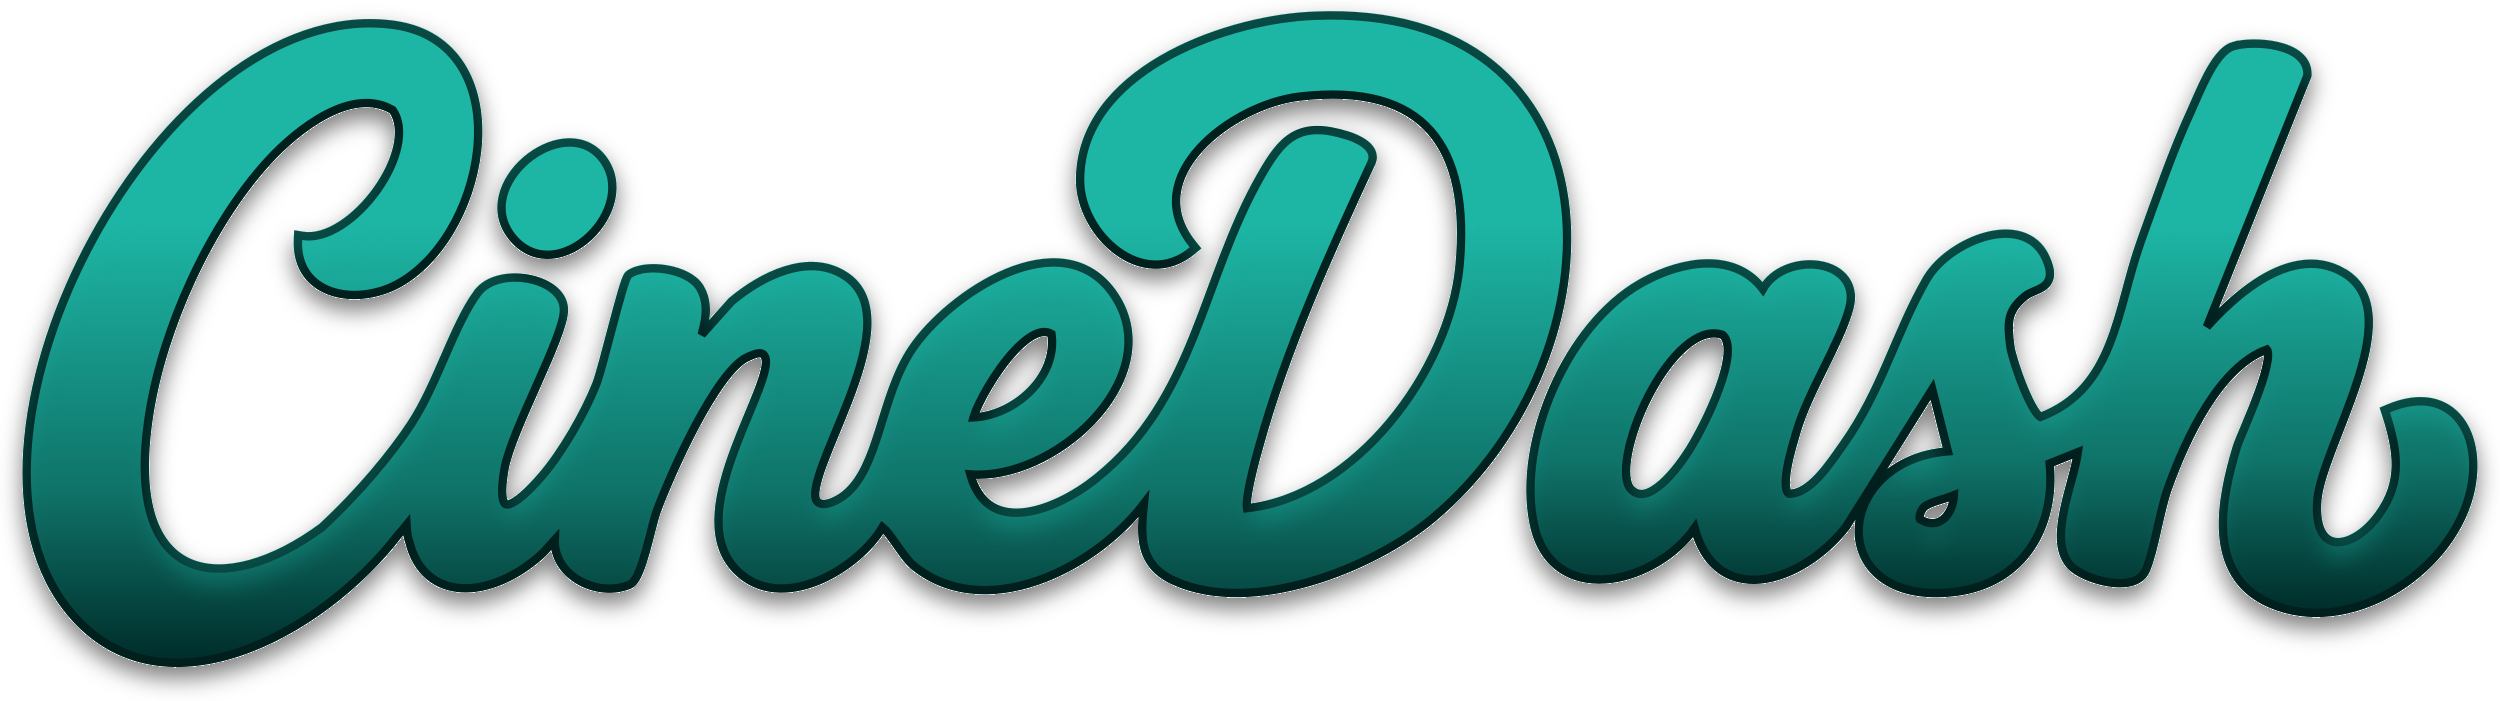
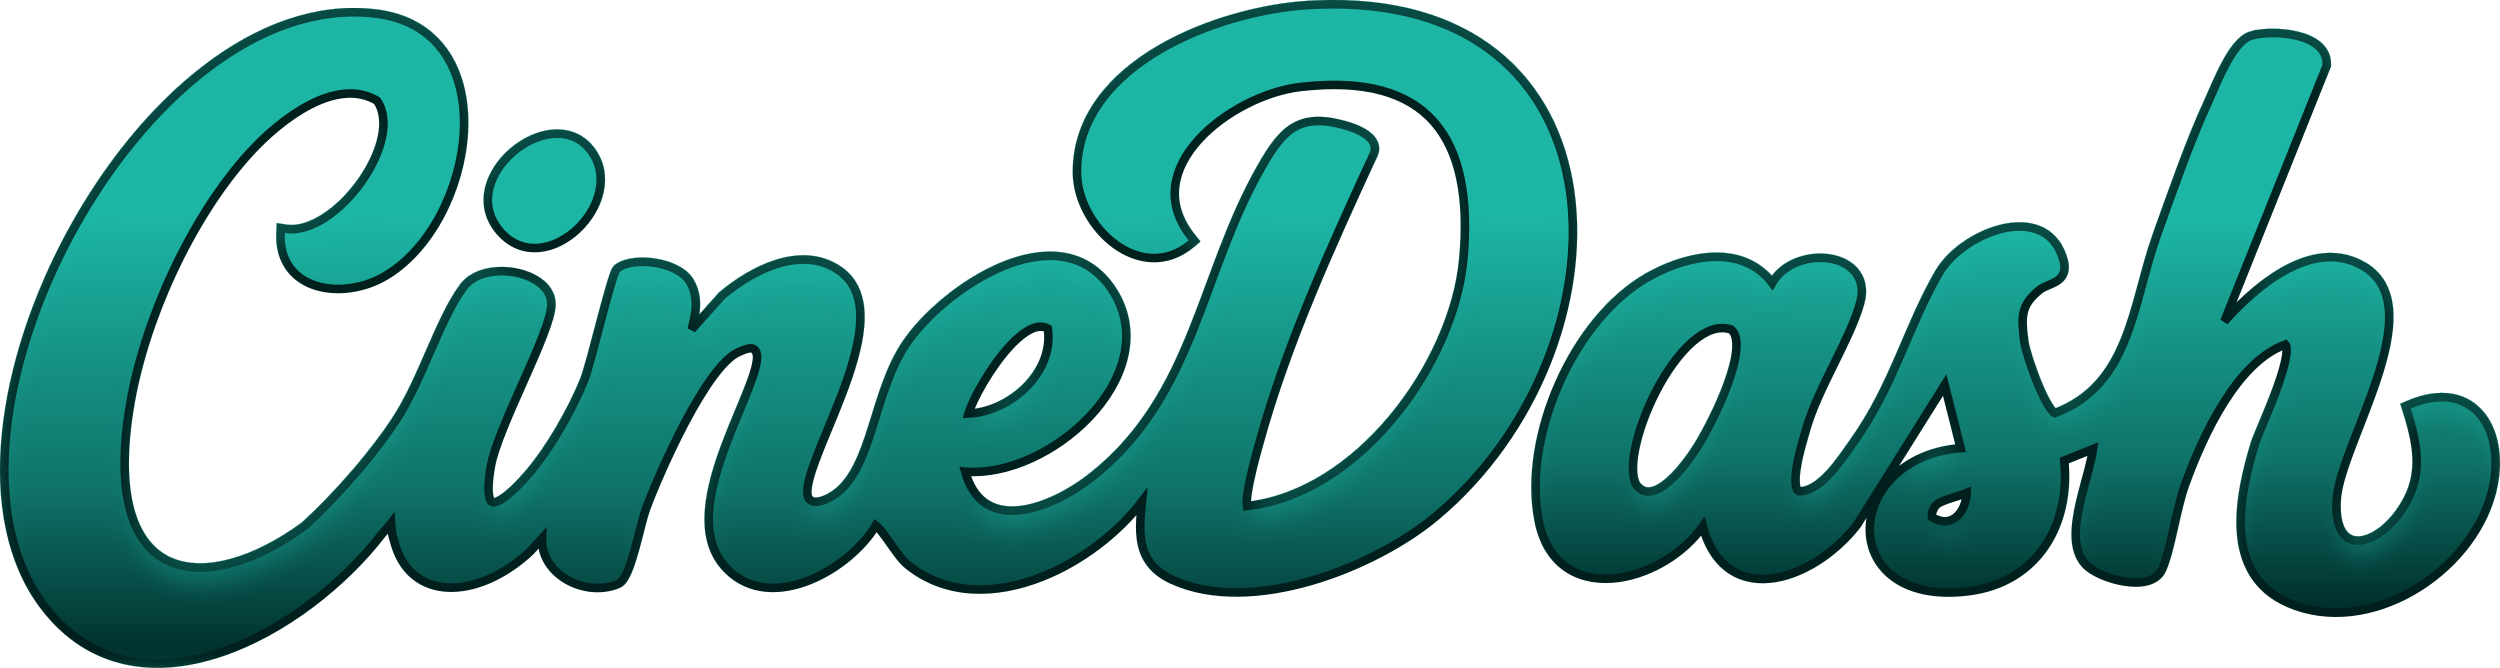
- <svg xmlns="http://www.w3.org/2000/svg" width="446" height="125" viewBox="0 0 446 125" fill="none">
-   <g filter="url(#filter0_di_54_57)">
-     <path d="M398.464 8.221C400.295 7.682 403.537 7.586 406.302 8.235C407.69 8.56 409.033 9.089 410.029 9.907C411.049 10.746 411.712 11.9 411.645 13.382L411.639 13.509L411.592 13.627L393.704 58.309C396.15 55.57 399.178 52.669 402.472 50.501C407.306 47.32 412.928 45.589 418.104 48.654V48.656C421.233 50.51 422.464 53.511 422.586 56.977C422.707 60.406 421.752 64.37 420.447 68.348C419.141 72.328 417.447 76.428 416.059 80.088C414.742 83.564 413.714 86.611 413.448 88.921L413.405 89.373C413.213 91.956 413.565 93.754 414.191 94.91C414.799 96.035 415.678 96.582 416.695 96.698C417.749 96.819 419.039 96.484 420.408 95.648C421.769 94.816 423.161 93.517 424.396 91.803C426.525 88.842 427.35 86.027 427.4 83.138C427.451 80.221 426.714 77.194 425.65 73.805L425.446 73.156L426.072 72.89C428.926 71.677 431.461 71.344 433.625 71.749C435.8 72.157 437.542 73.301 438.804 74.937C441.228 78.078 441.848 82.963 440.646 87.943L440.524 88.425C438.663 95.448 433.264 101.765 426.626 105.571C419.986 109.377 411.986 110.734 404.913 107.638C399.098 105.091 396.949 100.287 396.609 95.063C396.272 89.886 397.696 84.215 399.065 79.691V79.69C399.254 79.068 399.878 77.615 400.606 75.873C401.348 74.097 402.23 71.952 402.98 69.862C403.734 67.759 404.336 65.761 404.541 64.272C404.644 63.518 404.633 62.973 404.541 62.631C404.5 62.482 404.456 62.4 404.413 62.355C400.226 63.863 396.623 67.754 393.653 72.452C390.638 77.222 388.35 82.698 386.803 86.991C386.04 89.119 385.425 91.919 384.804 94.662C384.194 97.359 383.572 100.037 382.792 101.777V101.778C382.257 102.965 381.173 103.596 379.976 103.872C378.786 104.147 377.397 104.098 376.047 103.867C374.69 103.635 373.321 103.211 372.15 102.692C370.997 102.18 369.963 101.544 369.339 100.853C368.163 99.549 367.722 97.832 367.667 96.008C367.613 94.185 367.944 92.17 368.395 90.176C368.845 88.188 369.435 86.14 369.909 84.306C370.255 82.967 370.537 81.74 370.689 80.673L365.661 82.688C366.209 88.257 365.079 93.531 362.32 97.642C359.456 101.907 354.873 104.867 348.744 105.606C342.949 106.307 338.606 105.215 335.72 103.045C332.824 100.868 331.481 97.668 331.594 94.367C331.815 87.956 337.471 81.313 347.499 80.516L344.708 69.46L329.361 93.942L329.34 93.975L329.317 94.005C325.43 98.986 319.502 102.867 314.05 103.385C311.301 103.646 308.641 103.051 306.464 101.266C304.622 99.755 303.192 97.442 302.322 94.233C299.026 98.941 293.185 102.45 287.611 103.236C284.505 103.673 281.414 103.276 278.875 101.697C276.321 100.107 274.419 97.379 273.602 93.35C272.105 85.966 273.635 77.134 277.124 69.251C280.612 61.369 286.111 54.319 292.682 50.568L293.354 50.196C296.758 48.365 300.806 47.011 304.651 46.995C308.392 46.98 311.965 48.24 314.491 51.556C316.372 48.284 320.429 46.912 323.827 47.208C325.751 47.376 327.599 48.082 328.815 49.407C330.063 50.767 330.553 52.678 329.917 55.012C329.037 58.262 327.165 62.023 325.293 65.817C323.404 69.648 321.501 73.537 320.459 77.154L320.46 77.156C320.109 78.383 319.26 81.077 318.829 83.585C318.612 84.844 318.514 85.992 318.613 86.852C318.706 87.662 318.938 87.971 319.153 88.081C320.925 88.125 322.705 86.926 324.42 85.109C326.15 83.276 327.633 81.019 328.823 79.347C332.269 74.502 334.591 69.564 336.746 64.615C338.893 59.684 340.888 54.706 343.659 49.897L343.854 49.572C345.935 46.22 350.088 43.358 354.181 42.222C356.304 41.633 358.479 41.487 360.39 42.033C362.328 42.587 363.957 43.844 364.93 45.96C365.517 47.236 365.774 48.263 365.702 49.114C365.624 50.023 365.18 50.642 364.599 51.082C364.065 51.486 363.385 51.757 362.83 51.992C362.231 52.246 361.716 52.482 361.303 52.818C359.612 54.192 358.859 55.373 358.55 56.679C358.229 58.039 358.364 59.618 358.658 61.88L358.659 61.881C358.724 62.382 358.995 63.447 359.422 64.805C359.844 66.144 360.402 67.717 361.015 69.21C361.631 70.71 362.291 72.101 362.914 73.094C363.227 73.593 363.51 73.958 363.75 74.183C363.875 74.301 363.96 74.353 364.007 74.377C370.597 71.894 373.978 67.209 376.257 61.574C377.412 58.718 378.278 55.635 379.134 52.474C379.987 49.327 380.832 46.098 381.939 43.017V43.016C384.665 35.452 387.618 26.856 390.997 19.555V19.554C391.61 18.23 392.647 15.64 393.875 13.341C394.493 12.182 395.181 11.053 395.921 10.15C396.647 9.264 397.498 8.501 398.464 8.22V8.221ZM348.581 88.359C348.386 88.438 348.187 88.515 347.987 88.586C347.37 88.806 346.689 89.012 346.059 89.211C345.416 89.415 344.817 89.614 344.309 89.834C343.79 90.059 343.435 90.277 343.232 90.484C343.005 90.714 342.708 91.188 342.552 91.697C342.415 92.146 342.437 92.445 342.514 92.615C343.481 93.206 344.322 93.387 345.027 93.322C345.762 93.253 346.422 92.913 346.979 92.358C347.901 91.437 348.503 89.95 348.581 88.359ZM307.306 59.741C305.189 59.013 302.876 59.839 300.537 61.869C298.17 63.924 295.934 67.089 294.135 70.564C292.34 74.033 291.011 77.755 290.424 80.884C290.131 82.45 290.029 83.839 290.133 84.959C290.239 86.094 290.545 86.853 290.968 87.282C291.76 88.083 292.593 88.252 293.478 88.051C294.423 87.837 295.461 87.188 296.512 86.258C298.604 84.407 300.477 81.688 301.405 80.206L301.406 80.204C302.595 78.317 305.053 73.784 306.675 69.343C307.488 67.118 308.073 64.964 308.203 63.197C308.331 61.454 308.002 60.322 307.306 59.741Z" fill="url(#paint0_linear_54_57)" stroke="#001F1D" stroke-width="1.5" />
-     <path d="M100.736 25.458C103.105 25.226 105.448 25.913 107.188 27.924L107.355 28.122V28.123C109.176 30.372 109.57 33.013 109.032 35.514C108.498 37.998 107.048 40.354 105.16 42.142C103.274 43.928 100.893 45.198 98.45 45.424C96.049 45.646 93.643 44.85 91.694 42.657L91.506 42.44C89.538 40.1 89.119 37.459 89.719 34.984C90.312 32.537 91.89 30.278 93.876 28.581C95.861 26.885 98.317 25.695 100.736 25.458Z" fill="#1DB6A5" stroke="#001F1D" stroke-width="1.5" />
-     <path d="M234.599 2.813C248.22 2.243 258.566 5.541 265.892 11.353C273.455 17.353 277.72 25.969 279.086 35.559C281.813 54.704 273.013 77.85 255.623 92.428V92.429C250.181 96.989 242.114 101.337 233.701 103.778C225.305 106.214 216.428 106.787 209.441 103.614V103.613C207.583 102.771 206.273 101.699 205.384 100.432C204.496 99.166 204.062 97.754 203.88 96.285C203.698 94.824 203.764 93.284 203.891 91.749C203.944 91.12 204.004 90.501 204.065 89.886C199.916 95.316 193.503 100.299 186.567 103.052C178.648 106.194 169.885 106.483 163.045 100.969L163.043 100.968C162.452 100.489 161.845 99.76 161.264 98.992C160.679 98.218 160.072 97.337 159.508 96.544C158.931 95.735 158.398 95.017 157.925 94.507C157.744 94.312 157.586 94.162 157.45 94.054C155.171 97.89 150.675 101.712 145.814 103.662C140.856 105.65 135.283 105.764 131.317 101.635L130.938 101.222C128.563 98.511 127.941 95.014 128.234 91.335C128.526 87.661 129.736 83.711 131.133 79.978C131.833 78.108 132.585 76.279 133.3 74.556C134.016 72.83 134.693 71.217 135.251 69.759C135.81 68.297 136.237 67.022 136.465 65.974C136.699 64.894 136.688 64.192 136.524 63.79V63.789C136.37 63.408 136.194 63.231 136.048 63.142C135.899 63.051 135.702 63.003 135.426 63.019C134.824 63.055 134.087 63.37 133.259 63.754L133.258 63.755C131.968 64.35 130.44 65.897 128.806 68.136C127.195 70.343 125.557 73.117 124.019 76.021C120.944 81.83 118.31 88.093 117.148 91.234C116.918 91.859 116.64 92.897 116.315 94.161C115.995 95.407 115.636 96.849 115.251 98.227C114.867 99.603 114.448 100.95 114.003 102.009C113.78 102.537 113.541 103.02 113.282 103.406C113.037 103.772 112.709 104.151 112.273 104.332C109.053 105.666 105.185 104.976 102.467 103.018C100.332 101.481 98.857 99.118 98.965 96.292C98.556 96.732 98.262 97.073 98.011 97.366C97.551 97.905 97.209 98.319 96.596 98.888L96.316 99.141C91.94 103.011 86.86 105.157 82.469 104.949C80.261 104.845 78.218 104.144 76.557 102.755C74.906 101.373 73.68 99.353 73.023 96.688C72.742 95.942 72.591 94.953 72.52 93.691C72.039 94.297 71.528 94.883 70.997 95.456C64.278 104.223 53.594 112.682 42.553 116.35C37.02 118.187 31.358 118.834 26.048 117.673C20.723 116.508 15.802 113.535 11.759 108.228C5.766 100.362 3.918 89.564 5.077 77.98C6.237 66.387 10.417 53.916 16.595 42.597C22.771 31.278 30.969 21.067 40.202 14.018C49.288 7.081 59.435 3.166 69.661 4.367L70.148 4.428L70.672 4.504C76.031 5.35 79.808 7.991 82.18 11.663C84.614 15.43 85.531 20.22 85.265 25.143C84.737 34.955 79.486 45.629 71.506 50.356L71.505 50.357C67.862 52.511 63.222 53.222 59.504 52.109C57.633 51.55 55.97 50.519 54.809 48.95C53.645 47.376 53.029 45.318 53.156 42.787L53.198 41.953L54.023 42.084C56.125 42.418 58.503 41.691 60.858 40.181C63.203 38.678 65.448 36.446 67.247 33.923C69.047 31.398 70.371 28.621 70.913 26.047C71.444 23.525 71.207 21.293 70.061 19.642C66.51 17.538 62.355 18.265 58.304 20.349C54.216 22.454 50.412 25.86 47.827 28.68C37.372 40.083 29.061 58.478 26.646 73.8C24.117 89.878 27.832 97.816 33.781 100.409C36.805 101.727 40.55 101.751 44.657 100.621C48.749 99.495 53.146 97.236 57.428 94.072C64.265 87.758 70.033 80.693 73.378 75.591V75.59C75.645 72.136 77.517 67.816 79.367 63.58C81.199 59.385 83.018 55.248 85.164 52.317H85.165C86.112 51.026 87.564 50.238 89.138 49.841C90.713 49.443 92.463 49.421 94.098 49.706C95.731 49.991 97.299 50.591 98.49 51.483C99.684 52.378 100.551 53.614 100.604 55.144C100.628 55.816 100.473 56.655 100.22 57.574C99.964 58.508 99.591 59.585 99.142 60.755C98.246 63.093 97.025 65.858 95.77 68.681C94.512 71.512 93.218 74.405 92.161 77.029C91.099 79.666 90.3 81.975 90.007 83.646C89.521 86.414 89.501 88.142 89.741 89.117C89.859 89.595 90.019 89.808 90.133 89.9C90.228 89.977 90.365 90.029 90.617 89.996C91.199 89.919 92.08 89.425 93.192 88.484C94.27 87.572 95.456 86.338 96.635 84.969V84.968C100.287 80.736 104.283 73.787 106.361 68.563C106.648 67.839 107.092 66.328 107.616 64.41C108.136 62.507 108.724 60.252 109.302 58.066C109.878 55.886 110.445 53.772 110.92 52.165C111.157 51.363 111.375 50.675 111.562 50.163C111.655 49.909 111.747 49.682 111.835 49.502C111.879 49.412 111.928 49.319 111.984 49.235C112.031 49.165 112.121 49.039 112.261 48.939C113.057 48.375 114.13 48.065 115.257 47.937C116.396 47.808 117.657 47.857 118.883 48.064C120.107 48.272 121.322 48.641 122.364 49.173C123.398 49.7 124.314 50.414 124.863 51.337C126.03 53.291 126.058 55.307 125.746 57.208C125.606 58.057 125.395 58.899 125.182 59.709L130.452 53.825L130.487 53.786L130.528 53.752C133.107 51.583 136.559 49.34 140.196 48.214C143.727 47.121 147.519 47.06 150.818 49.26L151.136 49.479C154.165 51.66 154.978 55.145 154.687 58.979C154.397 62.808 152.999 67.159 151.4 71.338C150.598 73.433 149.737 75.505 148.929 77.458C148.119 79.416 147.364 81.253 146.761 82.901C146.157 84.556 145.72 85.982 145.535 87.124C145.343 88.306 145.454 88.987 145.695 89.328C146.109 89.909 146.832 90.056 147.885 89.769C148.917 89.488 149.999 88.843 150.69 88.296C153.729 85.891 155.314 81.671 156.857 76.774C158.372 71.968 159.833 66.565 162.733 62.255C166.022 57.366 172.66 51.592 179.609 48.692C183.09 47.24 186.711 46.483 190.065 46.974C193.45 47.471 196.504 49.234 198.805 52.7C203.85 60.298 200.74 68.892 194.753 75.148C189.053 81.103 180.503 85.227 173.103 84.634C173.842 87.254 175.025 88.959 176.44 90.006C178.034 91.185 180.016 91.602 182.218 91.436C186.659 91.101 191.782 88.402 195.619 85.318C204.436 78.229 209.102 69.474 212.892 60.107C216.665 50.786 219.609 40.722 224.946 31.375C226.822 28.087 228.51 25.546 230.868 24.224C233.285 22.87 236.238 22.875 240.423 24.19L240.425 24.191C241.268 24.458 242.51 24.952 243.457 25.663C243.93 26.019 244.382 26.467 244.647 27.018C244.927 27.599 244.982 28.264 244.698 28.95L244.686 28.977C237.148 45.34 229.367 62.37 224.618 79.694C224.449 80.312 223.602 83.251 223.009 86.049C222.711 87.454 222.486 88.783 222.435 89.751C222.414 90.162 222.429 90.463 222.463 90.659C232.109 89.627 241.107 83.554 247.953 75.354C254.877 67.06 259.515 56.69 260.374 47.438C261.373 36.663 259.756 28.496 255.228 23.352C250.727 18.237 243.166 15.912 231.779 17.245C225.765 17.95 218.466 21.538 213.974 26.507C211.736 28.983 210.235 31.757 209.891 34.64C209.55 37.5 210.337 40.553 212.828 43.644L213.287 44.215L212.729 44.687C210.548 46.537 208.17 47.295 205.831 47.205C203.505 47.115 201.27 46.19 199.338 44.765C195.493 41.929 192.698 36.999 192.686 32.182C192.657 22.538 199.054 15.425 207.222 10.653C215.397 5.878 225.498 3.344 233.27 2.881L234.599 2.813ZM187.58 59.569C186.496 58.946 185.166 59.193 183.569 60.279C181.861 61.441 180.082 63.427 178.489 65.634C176.904 67.829 175.542 70.188 174.655 72.043C174.21 72.973 173.895 73.755 173.728 74.314C173.713 74.367 173.699 74.416 173.686 74.462C177.308 74.293 181.008 72.549 183.703 69.879C186.498 67.109 188.141 63.42 187.58 59.569Z" fill="url(#paint1_linear_54_57)" stroke="#001F1D" stroke-width="1.5" />
+ <svg xmlns="http://www.w3.org/2000/svg" className="drop-shadow-lg" width="438" height="117" viewBox="0 0 438 117" fill="none">
+   <g filter="url(#filter0_i_257_302)">
+     <path d="M394.464 6.221C396.295 5.682 399.537 5.586 402.302 6.235C403.69 6.56 405.033 7.089 406.029 7.907C407.049 8.746 407.712 9.9 407.645 11.382L407.639 11.509L407.592 11.627L389.704 56.309C392.15 53.57 395.178 50.669 398.472 48.501C403.306 45.32 408.928 43.589 414.104 46.654V46.656C417.233 48.51 418.464 51.511 418.586 54.977C418.707 58.406 417.752 62.37 416.447 66.348C415.141 70.328 413.447 74.428 412.059 78.088C410.742 81.564 409.714 84.611 409.448 86.921L409.405 87.373C409.213 89.956 409.565 91.754 410.191 92.91C410.799 94.035 411.678 94.582 412.695 94.698C413.749 94.819 415.039 94.484 416.408 93.648C417.769 92.816 419.161 91.517 420.396 89.803C422.525 86.842 423.35 84.027 423.4 81.138C423.451 78.221 422.714 75.194 421.65 71.805L421.446 71.156L422.072 70.89C424.926 69.677 427.461 69.344 429.625 69.749C431.8 70.157 433.542 71.301 434.804 72.937C437.228 76.078 437.848 80.963 436.646 85.943L436.524 86.425C434.663 93.448 429.264 99.765 422.626 103.571C415.986 107.377 407.986 108.734 400.913 105.638C395.098 103.091 392.949 98.287 392.609 93.063C392.272 87.886 393.696 82.215 395.065 77.691V77.69C395.254 77.068 395.878 75.615 396.606 73.873C397.348 72.097 398.23 69.952 398.98 67.862C399.734 65.759 400.336 63.761 400.541 62.272C400.644 61.518 400.633 60.973 400.541 60.631C400.5 60.482 400.456 60.4 400.413 60.355C396.226 61.863 392.623 65.754 389.653 70.452C386.638 75.222 384.35 80.698 382.803 84.991C382.04 87.119 381.425 89.919 380.804 92.662C380.194 95.359 379.572 98.037 378.792 99.777V99.778C378.257 100.965 377.173 101.596 375.976 101.872C374.786 102.147 373.397 102.098 372.047 101.867C370.69 101.635 369.321 101.211 368.15 100.692C366.997 100.18 365.963 99.544 365.339 98.853C364.163 97.549 363.722 95.832 363.667 94.008C363.613 92.185 363.944 90.17 364.395 88.176C364.845 86.188 365.435 84.14 365.909 82.306C366.255 80.967 366.537 79.74 366.689 78.673L361.661 80.688C362.209 86.257 361.079 91.531 358.32 95.642C355.456 99.907 350.873 102.867 344.744 103.606C338.949 104.307 334.606 103.215 331.72 101.045C328.824 98.868 327.481 95.668 327.594 92.367C327.815 85.956 333.471 79.313 343.499 78.516L340.708 67.46L325.361 91.942L325.34 91.975L325.317 92.005C321.43 96.986 315.502 100.867 310.05 101.385C307.301 101.646 304.641 101.051 302.464 99.266C300.622 97.755 299.192 95.442 298.322 92.233C295.026 96.941 289.185 100.45 283.611 101.236C280.505 101.673 277.414 101.276 274.875 99.697C272.321 98.107 270.419 95.379 269.602 91.35C268.105 83.966 269.635 75.134 273.124 67.251C276.612 59.369 282.111 52.319 288.682 48.568L289.354 48.196C292.758 46.365 296.806 45.011 300.651 44.995C304.392 44.98 307.965 46.24 310.491 49.556C312.372 46.284 316.429 44.912 319.827 45.208C321.751 45.376 323.599 46.082 324.815 47.407C326.063 48.767 326.553 50.678 325.917 53.012C325.037 56.262 323.165 60.023 321.293 63.817C319.404 67.648 317.501 71.537 316.459 75.154L316.46 75.156C316.109 76.383 315.26 79.077 314.829 81.585C314.612 82.844 314.514 83.992 314.613 84.852C314.706 85.662 314.938 85.971 315.153 86.081C316.925 86.125 318.705 84.926 320.42 83.109C322.15 81.276 323.633 79.019 324.823 77.347C328.269 72.502 330.591 67.564 332.746 62.615C334.893 57.684 336.888 52.706 339.659 47.897L339.854 47.572C341.935 44.22 346.088 41.358 350.181 40.222C352.304 39.633 354.479 39.487 356.39 40.033C358.328 40.587 359.957 41.844 360.93 43.96C361.517 45.236 361.774 46.263 361.702 47.114C361.624 48.023 361.18 48.642 360.599 49.082C360.065 49.486 359.385 49.757 358.83 49.992C358.231 50.246 357.716 50.482 357.303 50.818C355.612 52.192 354.859 53.373 354.55 54.679C354.229 56.039 354.364 57.618 354.658 59.88L354.659 59.881C354.724 60.382 354.995 61.447 355.422 62.805C355.844 64.144 356.402 65.717 357.015 67.21C357.631 68.71 358.291 70.101 358.914 71.094C359.227 71.593 359.51 71.958 359.75 72.183C359.875 72.301 359.96 72.353 360.007 72.377C366.597 69.894 369.978 65.209 372.257 59.574C373.412 56.718 374.278 53.635 375.134 50.474C375.987 47.327 376.832 44.098 377.939 41.017V41.016C380.665 33.452 383.618 24.856 386.997 17.555V17.554C387.61 16.23 388.647 13.64 389.875 11.341C390.493 10.182 391.181 9.053 391.921 8.15C392.647 7.264 393.498 6.501 394.464 6.22V6.221ZM344.581 86.359C344.386 86.438 344.187 86.515 343.987 86.586C343.37 86.806 342.689 87.012 342.059 87.211C341.416 87.415 340.817 87.614 340.309 87.834C339.79 88.059 339.435 88.277 339.232 88.484C339.005 88.714 338.708 89.188 338.552 89.697C338.415 90.146 338.437 90.445 338.514 90.615C339.481 91.206 340.322 91.387 341.027 91.322C341.762 91.253 342.422 90.913 342.979 90.358C343.901 89.437 344.503 87.95 344.581 86.359ZM303.306 57.741C301.189 57.013 298.876 57.839 296.537 59.869C294.17 61.924 291.934 65.089 290.135 68.564C288.34 72.033 287.011 75.755 286.424 78.884C286.131 80.45 286.029 81.839 286.133 82.959C286.239 84.094 286.545 84.853 286.968 85.282C287.76 86.083 288.593 86.252 289.478 86.051C290.423 85.837 291.461 85.188 292.512 84.258C294.604 82.407 296.477 79.688 297.405 78.206L297.406 78.204C298.595 76.317 301.053 71.784 302.675 67.343C303.488 65.118 304.073 62.964 304.203 61.197C304.331 59.454 304.002 58.322 303.306 57.741Z" fill="url(#paint0_linear_257_302)" stroke="#001F1D" stroke-width="1.5" />
+     <path d="M96.736 23.458C99.105 23.226 101.448 23.913 103.188 25.924L103.355 26.122V26.123C105.176 28.372 105.57 31.013 105.032 33.514C104.498 35.998 103.048 38.354 101.16 40.142C99.274 41.928 96.893 43.198 94.45 43.424C92.049 43.646 89.643 42.85 87.694 40.657L87.506 40.44C85.538 38.1 85.119 35.459 85.719 32.984C86.312 30.537 87.89 28.278 89.876 26.581C91.861 24.885 94.317 23.695 96.736 23.458Z" fill="#1DB6A5" stroke="#001F1D" stroke-width="1.5" />
+     <path d="M230.599 0.813C244.22 0.243 254.566 3.541 261.892 9.353C269.455 15.353 273.72 23.969 275.086 33.559C277.813 52.704 269.013 75.85 251.623 90.428V90.429C246.181 94.989 238.114 99.337 229.701 101.778C221.305 104.214 212.428 104.787 205.441 101.614V101.613C203.583 100.771 202.273 99.699 201.384 98.431C200.496 97.166 200.062 95.754 199.88 94.285C199.698 92.824 199.764 91.284 199.891 89.749C199.944 89.12 200.004 88.501 200.065 87.886C195.916 93.316 189.503 98.299 182.567 101.052C174.648 104.194 165.885 104.483 159.045 98.969L159.043 98.968C158.452 98.489 157.845 97.76 157.264 96.992C156.679 96.218 156.072 95.337 155.508 94.544C154.931 93.735 154.398 93.017 153.925 92.507C153.744 92.312 153.586 92.162 153.45 92.054C151.171 95.89 146.675 99.713 141.814 101.662C136.856 103.65 131.283 103.764 127.317 99.635L126.938 99.222C124.563 96.511 123.941 93.014 124.234 89.335C124.526 85.661 125.736 81.711 127.133 77.978C127.833 76.108 128.585 74.279 129.3 72.556C130.016 70.83 130.693 69.217 131.251 67.759C131.81 66.297 132.237 65.022 132.465 63.974C132.699 62.894 132.688 62.193 132.524 61.79V61.789C132.37 61.408 132.194 61.231 132.048 61.142C131.899 61.051 131.702 61.003 131.426 61.019C130.824 61.055 130.087 61.37 129.259 61.754L129.258 61.755C127.968 62.35 126.44 63.897 124.806 66.136C123.195 68.343 121.557 71.117 120.019 74.021C116.944 79.83 114.31 86.093 113.148 89.234C112.918 89.859 112.64 90.897 112.315 92.161C111.995 93.407 111.636 94.849 111.251 96.227C110.867 97.603 110.448 98.95 110.003 100.009C109.78 100.537 109.541 101.02 109.282 101.406C109.037 101.772 108.709 102.151 108.273 102.332C105.053 103.666 101.185 102.976 98.467 101.018C96.332 99.481 94.857 97.118 94.965 94.292C94.556 94.732 94.262 95.073 94.011 95.366C93.551 95.905 93.209 96.319 92.596 96.888L92.316 97.141C87.94 101.011 82.86 103.157 78.469 102.949C76.261 102.845 74.218 102.144 72.557 100.755C70.906 99.373 69.68 97.353 69.023 94.688C68.742 93.942 68.591 92.953 68.52 91.691C68.039 92.297 67.528 92.883 66.997 93.456C60.278 102.223 49.594 110.682 38.553 114.35C33.02 116.187 27.358 116.834 22.048 115.673C16.723 114.508 11.802 111.535 7.76 106.228C1.766 98.362 -0.082 87.564 1.077 75.98C2.237 64.387 6.417 51.916 12.595 40.597C18.771 29.278 26.969 19.067 36.202 12.018C45.288 5.081 55.435 1.166 65.661 2.367L66.148 2.428L66.672 2.504C72.031 3.35 75.808 5.991 78.18 9.663C80.614 13.43 81.531 18.22 81.265 23.143C80.737 32.955 75.486 43.629 67.506 48.356L67.505 48.357C63.862 50.511 59.222 51.222 55.504 50.109C53.633 49.55 51.97 48.519 50.809 46.95C49.645 45.376 49.029 43.318 49.156 40.787L49.198 39.953L50.023 40.084C52.125 40.418 54.503 39.691 56.858 38.181C59.203 36.678 61.448 34.446 63.247 31.923C65.047 29.398 66.371 26.621 66.913 24.047C67.444 21.525 67.207 19.293 66.061 17.642C62.51 15.538 58.355 16.265 54.304 18.349C50.216 20.454 46.412 23.86 43.827 26.68C33.372 38.083 25.061 56.478 22.646 71.8C20.117 87.878 23.832 95.816 29.781 98.409C32.805 99.727 36.55 99.751 40.657 98.621C44.749 97.495 49.146 95.236 53.428 92.072C60.265 85.758 66.033 78.693 69.378 73.591V73.59C71.645 70.136 73.517 65.816 75.367 61.58C77.199 57.385 79.018 53.248 81.164 50.317H81.165C82.112 49.026 83.564 48.238 85.138 47.841C86.713 47.443 88.463 47.421 90.098 47.706C91.731 47.991 93.299 48.591 94.49 49.483C95.684 50.378 96.551 51.614 96.604 53.144C96.629 53.816 96.473 54.655 96.221 55.574C95.964 56.508 95.591 57.585 95.142 58.755C94.246 61.093 93.025 63.858 91.77 66.681C90.512 69.512 89.218 72.405 88.161 75.029C87.099 77.666 86.3 79.975 86.007 81.646C85.521 84.414 85.501 86.142 85.741 87.117C85.859 87.595 86.019 87.808 86.133 87.9C86.228 87.977 86.365 88.029 86.617 87.996C87.199 87.919 88.08 87.425 89.192 86.484C90.27 85.572 91.456 84.338 92.635 82.969V82.968C96.287 78.736 100.283 71.787 102.361 66.563C102.648 65.839 103.092 64.328 103.616 62.41C104.136 60.507 104.724 58.252 105.302 56.066C105.878 53.886 106.445 51.772 106.92 50.165C107.157 49.363 107.375 48.675 107.562 48.163C107.655 47.909 107.747 47.682 107.835 47.502C107.879 47.412 107.928 47.319 107.984 47.235C108.031 47.165 108.121 47.039 108.261 46.939C109.057 46.375 110.13 46.065 111.257 45.937C112.396 45.808 113.657 45.857 114.883 46.064C116.107 46.272 117.322 46.641 118.364 47.173C119.398 47.7 120.314 48.414 120.863 49.337C122.03 51.291 122.058 53.307 121.746 55.208C121.606 56.057 121.395 56.899 121.182 57.709L126.452 51.825L126.487 51.786L126.528 51.752C129.107 49.583 132.559 47.34 136.196 46.214C139.727 45.121 143.519 45.06 146.818 47.26L147.136 47.479C150.165 49.66 150.978 53.145 150.687 56.979C150.397 60.808 148.999 65.159 147.4 69.338C146.598 71.433 145.737 73.505 144.929 75.458C144.119 77.416 143.364 79.253 142.761 80.901C142.157 82.556 141.72 83.982 141.535 85.124C141.343 86.306 141.454 86.987 141.695 87.328C142.109 87.909 142.832 88.056 143.885 87.769C144.917 87.488 145.999 86.843 146.69 86.296C149.729 83.891 151.314 79.671 152.857 74.774C154.372 69.968 155.833 64.565 158.733 60.255C162.022 55.366 168.66 49.592 175.609 46.692C179.09 45.24 182.711 44.483 186.065 44.974C189.45 45.471 192.504 47.234 194.805 50.7C199.85 58.298 196.74 66.892 190.753 73.148C185.053 79.103 176.503 83.227 169.103 82.634C169.842 85.254 171.025 86.959 172.44 88.006C174.034 89.185 176.016 89.602 178.218 89.436C182.659 89.101 187.782 86.402 191.619 83.318C200.436 76.229 205.102 67.474 208.892 58.107C212.665 48.786 215.609 38.722 220.946 29.375C222.822 26.087 224.51 23.546 226.868 22.224C229.285 20.87 232.238 20.875 236.423 22.19L236.425 22.191C237.268 22.458 238.51 22.952 239.457 23.663C239.93 24.019 240.382 24.467 240.647 25.018C240.927 25.599 240.982 26.264 240.698 26.95L240.686 26.977C233.148 43.34 225.367 60.37 220.618 77.694C220.449 78.312 219.602 81.251 219.009 84.049C218.711 85.454 218.486 86.783 218.435 87.751C218.414 88.162 218.429 88.463 218.463 88.659C228.109 87.627 237.107 81.554 243.953 73.354C250.877 65.06 255.515 54.69 256.374 45.438C257.373 34.663 255.756 26.496 251.228 21.352C246.727 16.237 239.166 13.912 227.779 15.245C221.765 15.95 214.466 19.538 209.974 24.507C207.736 26.983 206.235 29.757 205.891 32.64C205.55 35.5 206.337 38.553 208.828 41.644L209.287 42.215L208.729 42.687C206.548 44.537 204.17 45.295 201.831 45.205C199.505 45.115 197.27 44.19 195.338 42.765C191.493 39.929 188.698 34.999 188.686 30.183C188.657 20.538 195.054 13.425 203.222 8.653C211.397 3.878 221.498 1.344 229.27 0.881L230.599 0.813ZM183.58 57.569C182.496 56.946 181.166 57.193 179.569 58.279C177.861 59.441 176.082 61.427 174.489 63.634C172.904 65.829 171.542 68.188 170.655 70.043C170.21 70.973 169.895 71.755 169.728 72.314C169.713 72.367 169.699 72.416 169.686 72.462C173.308 72.293 177.008 70.549 179.703 67.879C182.498 65.109 184.141 61.42 183.58 57.569Z" fill="url(#paint1_linear_257_302)" stroke="#001F1D" stroke-width="1.5" />
  </g>
  <defs>
-     <filter id="filter0_di_54_57" x="0" y="0" width="445.991" height="125.005" filterUnits="userSpaceOnUse" color-interpolation-filters="sRGB">
+     <filter id="filter0_i_257_302" x="0" y="0" width="437.991" height="121.005" filterUnits="userSpaceOnUse" color-interpolation-filters="sRGB">
      <feFlood flood-opacity="0" result="BackgroundImageFix" />
-       <feColorMatrix in="SourceAlpha" type="matrix" values="0 0 0 0 0 0 0 0 0 0 0 0 0 0 0 0 0 0 127 0" result="hardAlpha" />
-       <feOffset dy="2" />
-       <feGaussianBlur stdDeviation="2" />
-       <feComposite in2="hardAlpha" operator="out" />
-       <feColorMatrix type="matrix" values="0 0 0 0 0 0 0 0 0 0 0 0 0 0 0 0 0 0 0.5 0" />
-       <feBlend mode="normal" in2="BackgroundImageFix" result="effect1_dropShadow_54_57" />
-       <feBlend mode="normal" in="SourceGraphic" in2="effect1_dropShadow_54_57" result="shape" />
+       <feBlend mode="normal" in="SourceGraphic" in2="BackgroundImageFix" result="shape" />
      <feColorMatrix in="SourceAlpha" type="matrix" values="0 0 0 0 0 0 0 0 0 0 0 0 0 0 0 0 0 0 127 0" result="hardAlpha" />
      <feOffset dy="4" />
      <feGaussianBlur stdDeviation="2" />
      <feComposite in2="hardAlpha" operator="arithmetic" k2="-1" k3="1" />
      <feColorMatrix type="matrix" values="0 0 0 0 0.114 0 0 0 0 0.714 0 0 0 0 0.647 0 0 0 0.3 0" />
-       <feBlend mode="normal" in2="shape" result="effect2_innerShadow_54_57" />
+       <feBlend mode="normal" in2="shape" result="effect1_innerShadow_257_302" />
    </filter>
-     <linearGradient id="paint0_linear_54_57" x1="357.136" y1="8.531" x2="357.136" y2="108.598" gradientUnits="userSpaceOnUse">
+     <linearGradient id="paint0_linear_257_302" x1="353.136" y1="6.531" x2="353.136" y2="106.598" gradientUnits="userSpaceOnUse">
      <stop offset="0.317" stop-color="#1DB6A5" />
      <stop offset="0.74" stop-color="#0F7268" />
      <stop offset="1" stop-color="#002E2B" />
    </linearGradient>
-     <linearGradient id="paint1_linear_54_57" x1="142.162" y1="3.5" x2="142.162" y2="117.505" gradientUnits="userSpaceOnUse">
+     <linearGradient id="paint1_linear_257_302" x1="138.162" y1="1.5" x2="138.162" y2="115.505" gradientUnits="userSpaceOnUse">
      <stop offset="0.317" stop-color="#1DB6A5" />
      <stop offset="0.74" stop-color="#0F7268" />
      <stop offset="1" stop-color="#002E2B" />
    </linearGradient>
  </defs>
</svg>
